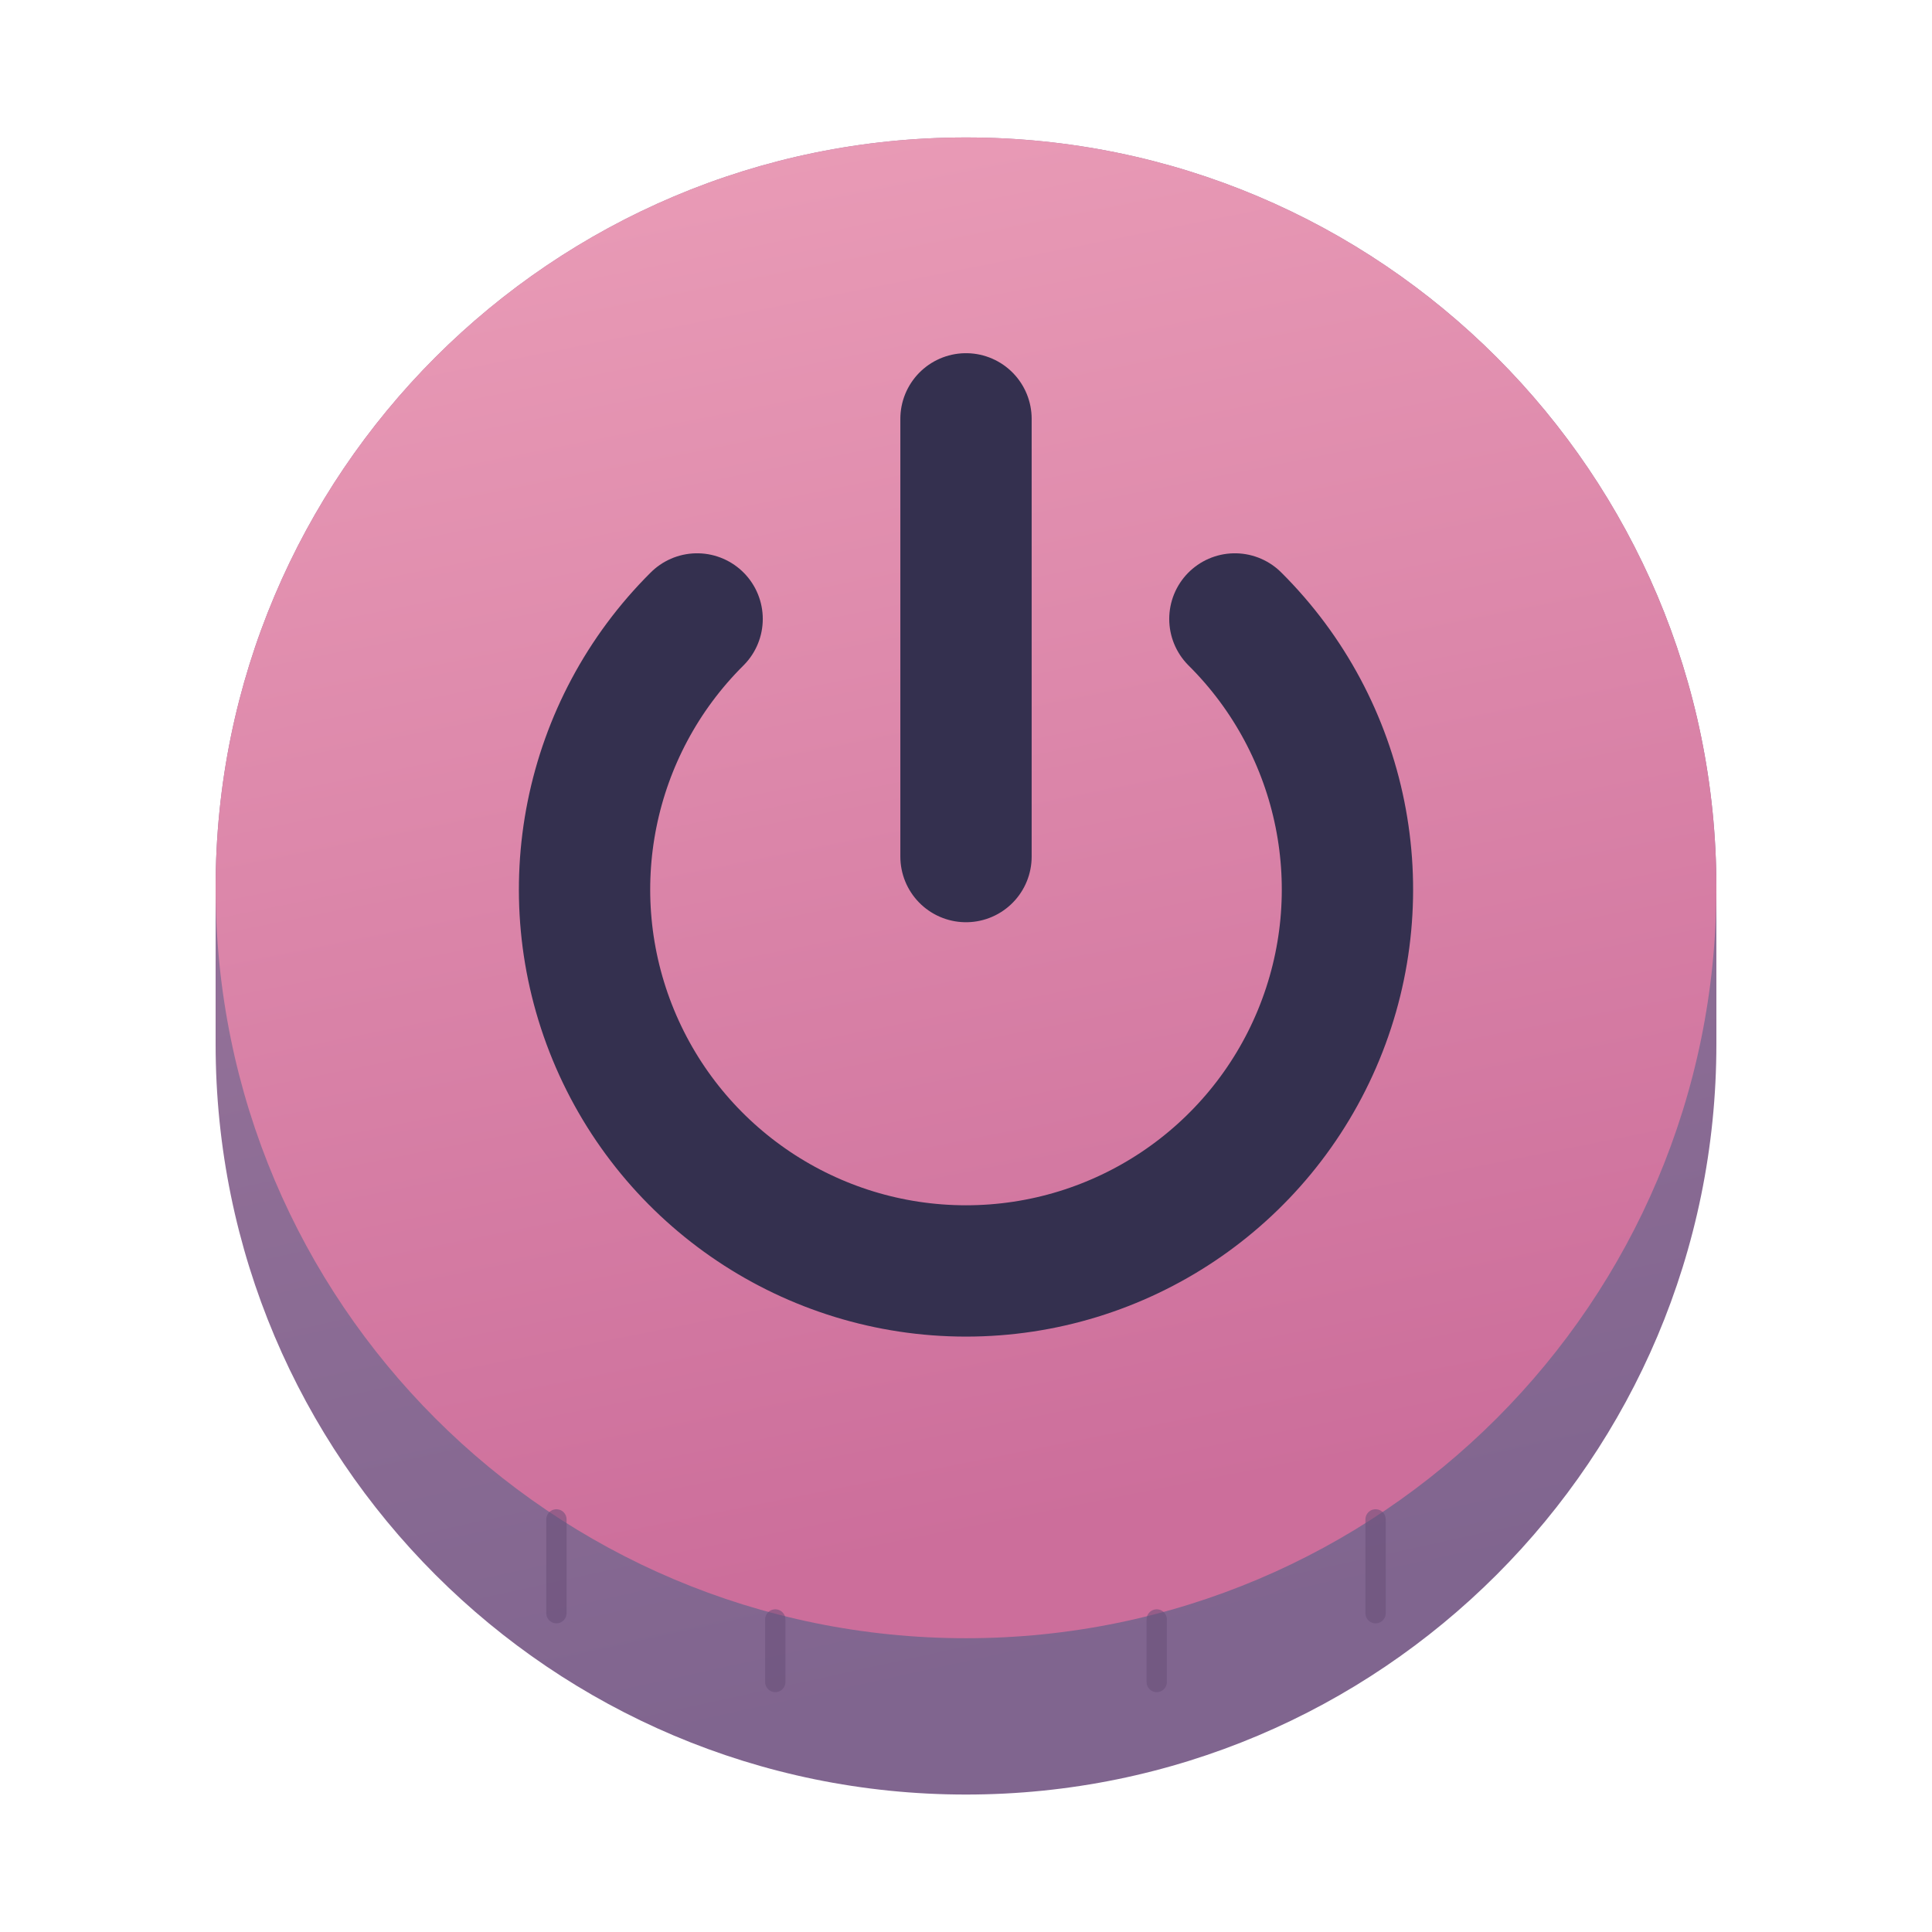
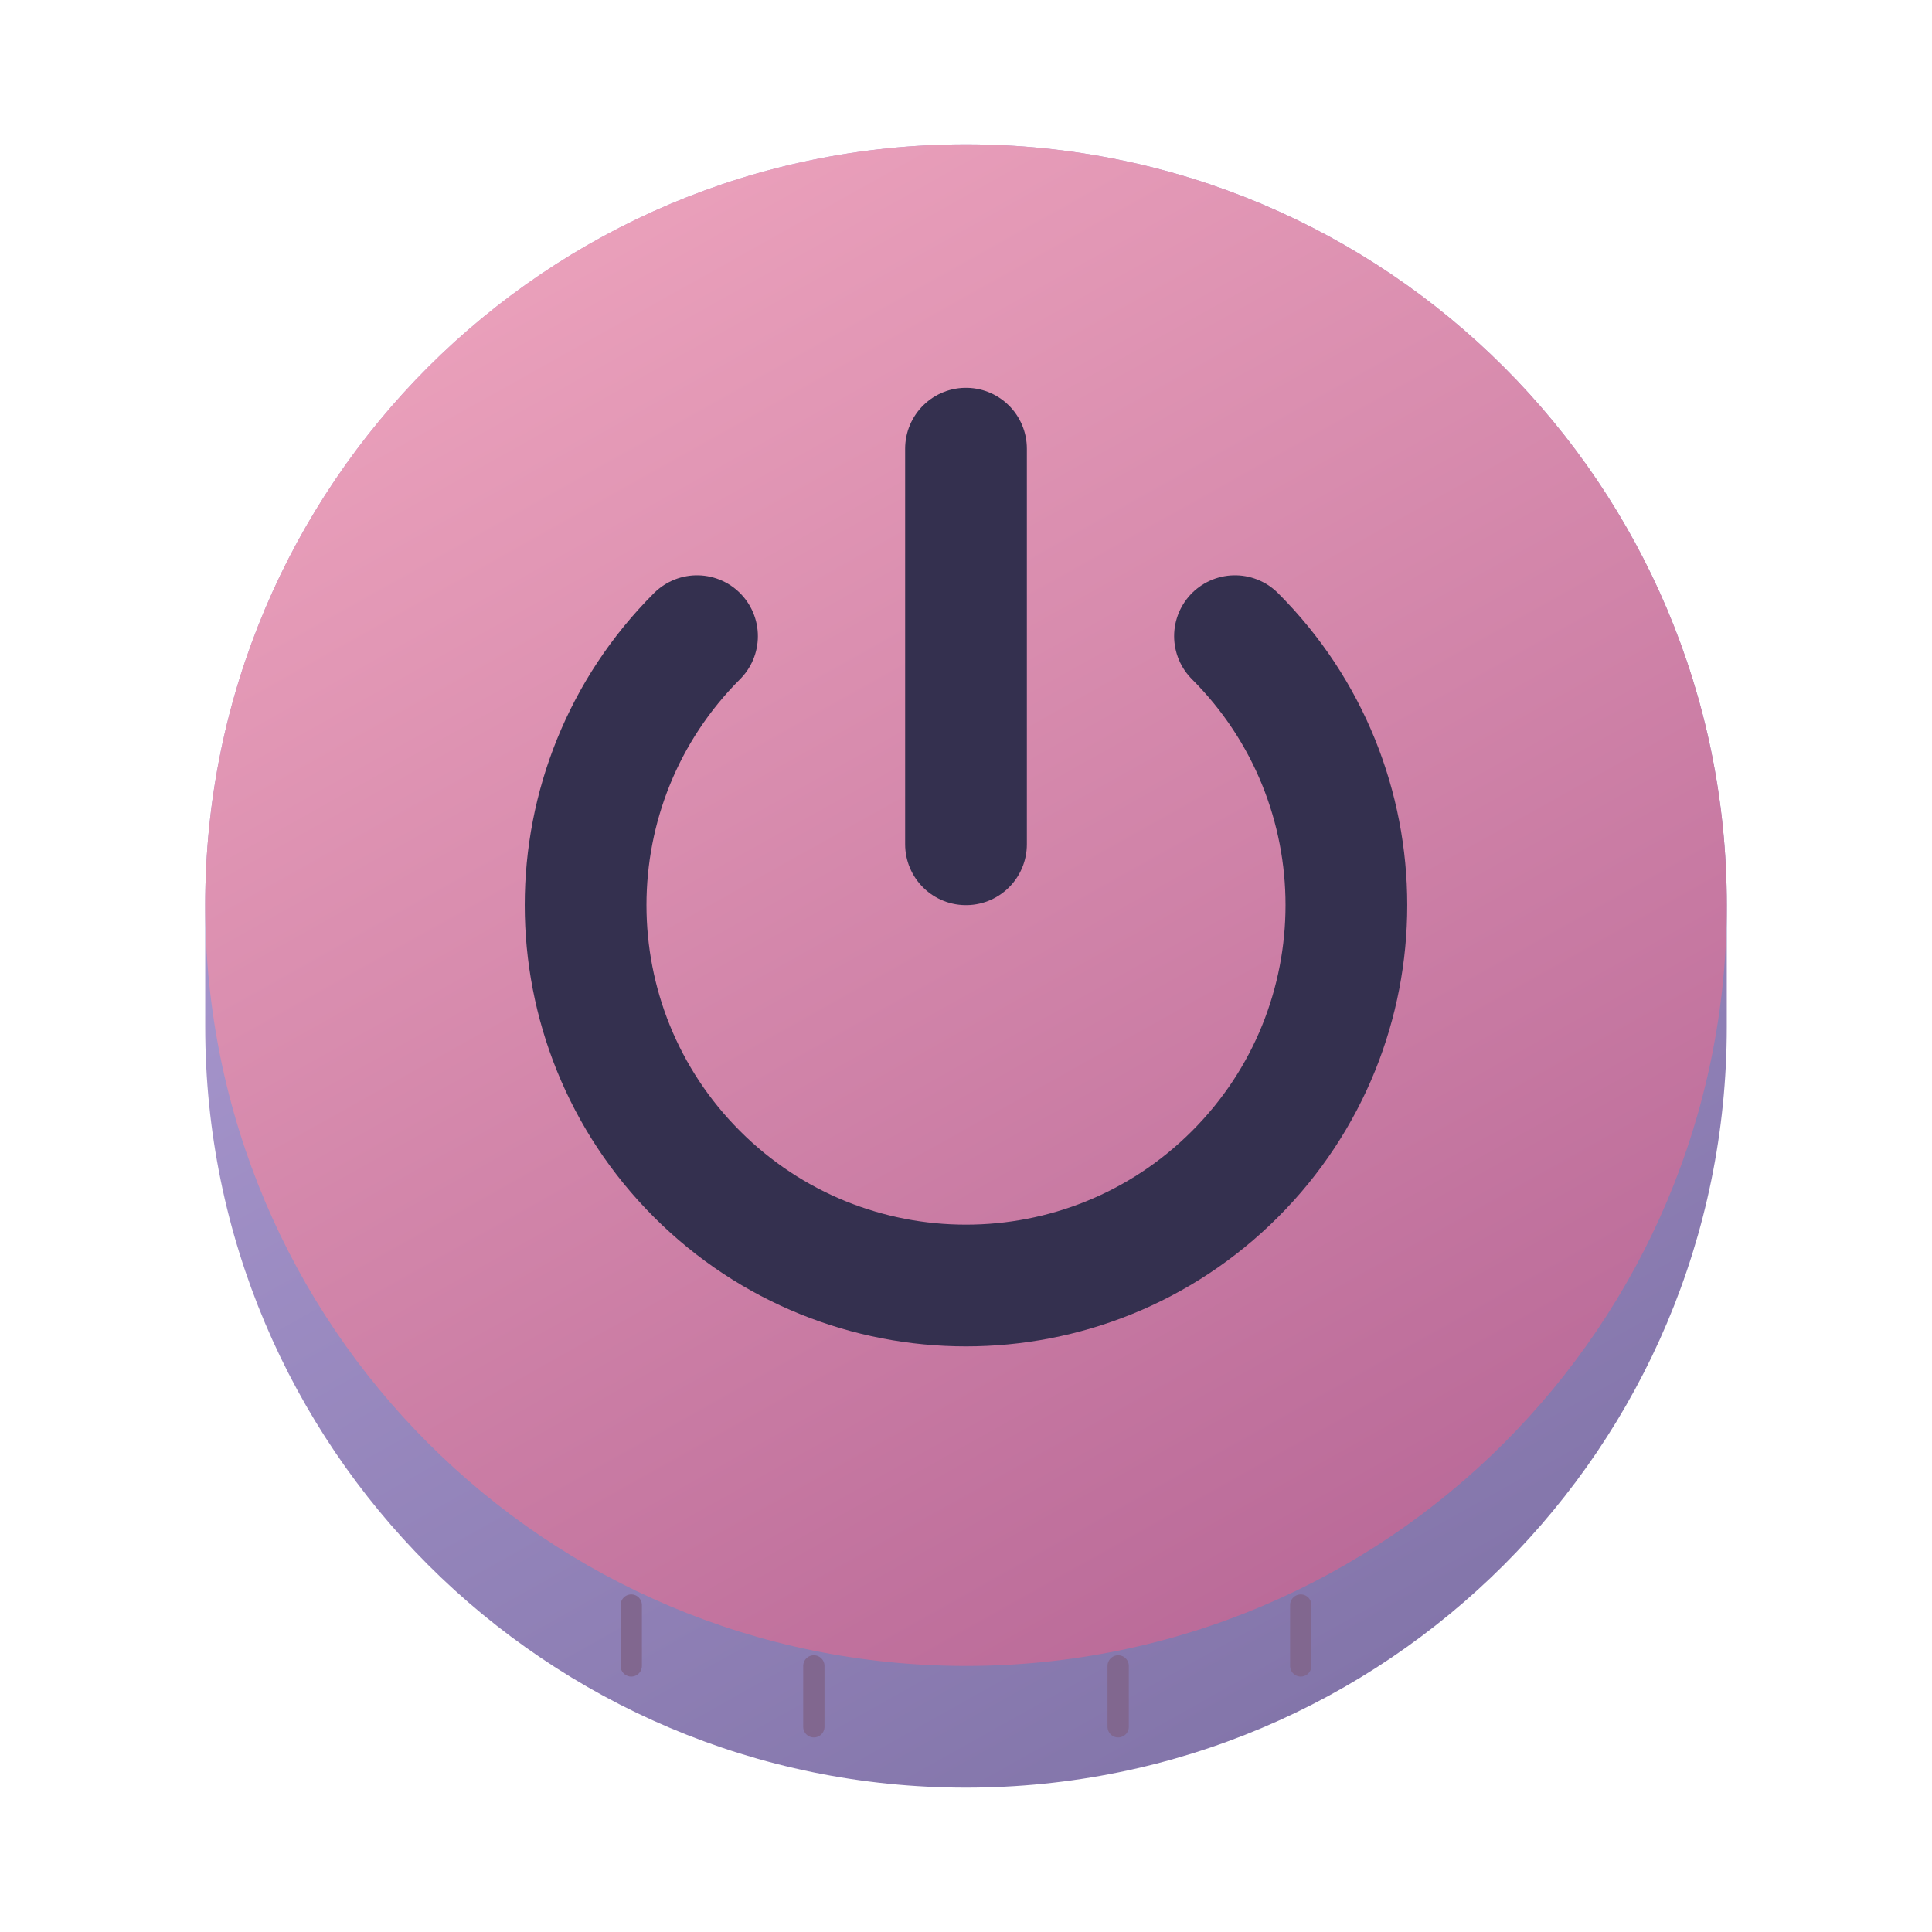
<svg xmlns="http://www.w3.org/2000/svg" width="64" height="64" viewBox="0 0 64 64">
-   <g id="frameless-artwork" transform="translate(-1.143211 -0.625349) scale(1.035725)">
+   <g id="frameless-artwork" transform="translate(-0.258572 -0.258572) scale(1.00808)">
    <defs>
      <linearGradient id="enamel" x1="0" y1="0" x2=".6" y2="1">
-         <stop stop-color="#f5c3ca" />
+         <stop stop-color="#f4c8d7" />
        <stop offset=".4" stop-color="#e88bb6" />
-         <stop offset="1" stop-color="#a4688f" />
+         <stop offset="1" stop-color="#b94e87" />
      </linearGradient>
      <linearGradient id="ink" x1="0" y1="0" x2="1" y2="1">
-         <stop stop-color="#f3b6c0" />
+         <stop stop-color="#f4c8d7" />
        <stop offset=".6" stop-color="#e56ea1" />
-         <stop offset="1" stop-color="#a25682" />
+         <stop offset="1" stop-color="#b39bd9" />
      </linearGradient>
      <linearGradient id="gem" x1="0" y1="0" x2="1" y2="1">
-         <stop stop-color="#ceb7cc" />
+         <stop stop-color="#d9c3f2" />
        <stop offset=".5" stop-color="#9272ba" />
-         <stop offset="1" stop-color="#6e5991" />
+         <stop offset="1" stop-color="#71385f" />
      </linearGradient>
    </defs>
    <g stroke-linecap="round" stroke-linejoin="round" />
+     <defs>
+       <linearGradient id="s-paper" gradientUnits="userSpaceOnUse" x1="15" y1="8" x2="43" y2="58">
+         <stop stop-color="#fff0da" />
+         <stop offset="1" stop-color="#d7cbd3" />
+       </linearGradient>
+       <linearGradient id="s-jade" gradientUnits="userSpaceOnUse" x1="15" y1="8" x2="43" y2="58">
+         <stop stop-color="#88cdb9" />
+         <stop offset="1" stop-color="#44878c" />
+       </linearGradient>
+       <linearGradient id="s-blue" gradientUnits="userSpaceOnUse" x1="15" y1="8" x2="43" y2="58">
+         <stop stop-color="#9ab8d8" />
+         <stop offset="1" stop-color="#5d74a5" />
+       </linearGradient>
+       <linearGradient id="s-violet" gradientUnits="userSpaceOnUse" x1="15" y1="8" x2="43" y2="58">
+         <stop stop-color="#b3a1d9" />
+         <stop offset="1" stop-color="#8274a9" />
+       </linearGradient>
+       <linearGradient id="s-rose" gradientUnits="userSpaceOnUse" x1="15" y1="8" x2="43" y2="58">
+         <stop stop-color="#eca2bc" />
+         <stop offset="1" stop-color="#b66696" />
+       </linearGradient>
+       <linearGradient id="s-copper" gradientUnits="userSpaceOnUse" x1="15" y1="8" x2="43" y2="58">
+         <stop stop-color="#f0c582" />
+         <stop offset="1" stop-color="#d59965" />
+       </linearGradient>
+       <linearGradient id="s-steel" gradientUnits="userSpaceOnUse" x1="15" y1="8" x2="43" y2="58">
+         <stop stop-color="#cbd9d9" />
+         <stop offset="1" stop-color="#8298b0" />
+       </linearGradient>
+       <linearGradient id="s-coral" gradientUnits="userSpaceOnUse" x1="15" y1="8" x2="43" y2="58">
+         <stop stop-color="#ef9b83" />
+         <stop offset="1" stop-color="#cc697c" />
+       </linearGradient>
+       <linearGradient id="screen-glass" gradientUnits="userSpaceOnUse" x1="32" y1="10" x2="32" y2="45">
+         <stop stop-color="#42516c" />
+         <stop offset="1" stop-color="#29283e" />
+       </linearGradient>
+       <linearGradient id="rubber-handle" gradientUnits="userSpaceOnUse" x1="32" y1="8" x2="32" y2="24">
+         <stop stop-color="#ee9c91" />
+         <stop offset=".45" stop-color="#e87f8d" />
+         <stop offset="1" stop-color="#b85c7b" />
+       </linearGradient>
+     </defs>
    <g data-material="authored" stroke-linecap="round" stroke-linejoin="round">
-       <defs>
-         <linearGradient id="power-side" x1="0" y1="0" x2=".2" y2="1">
-           <stop stop-color="#a47ba0" />
-           <stop offset="1" stop-color="#80658f" />
-         </linearGradient>
-         <linearGradient id="power-face" x1="0" y1="0" x2=".2" y2="1">
-           <stop stop-color="#eb9eb8" />
-           <stop offset="1" stop-color="#cc6e9b" />
-         </linearGradient>
-       </defs>
-       <path d="M8 29a24 24 0 0 1 48 0v5a24 24 0 0 1-48 0Z" fill="url(#power-side)" />
-       <circle id="power-face-surface" cx="32" cy="29" r="24" fill="url(#power-face)" />
-       <path d="M18.9 49.2v3m7 0.2v2m12.2-2v2m7-5.2v3" fill="none" stroke="#684f79" stroke-width=".65" opacity=".55" />
-       <path id="power-glyph" d="M23.4 20.4a12.2 12.2 0 1 0 17.2 0M32 14v14" fill="none" stroke="#34304f" stroke-width="4.2" />
+       <path d="M7 30a25 25 0 0 1 50 0V34a25 25 0 0 1-50 0Z" fill="url(#s-violet)" />
+       <circle cx="32" cy="30" r="25" fill="url(#s-rose)" />
+       <path d="M40.839 21.161A12.5 12.5 0 1 1 23.161 21.161" fill="none" stroke="#34304f" stroke-width="4" />
+       <path d="M32 15V28" fill="none" stroke="#34304f" stroke-width="4" />
+       <path d="M21 53V55M27 55V57M37 55V57M43 53V55" fill="none" stroke="#81678f" stroke-width="0.7" />
    </g>
  </g>
</svg>
